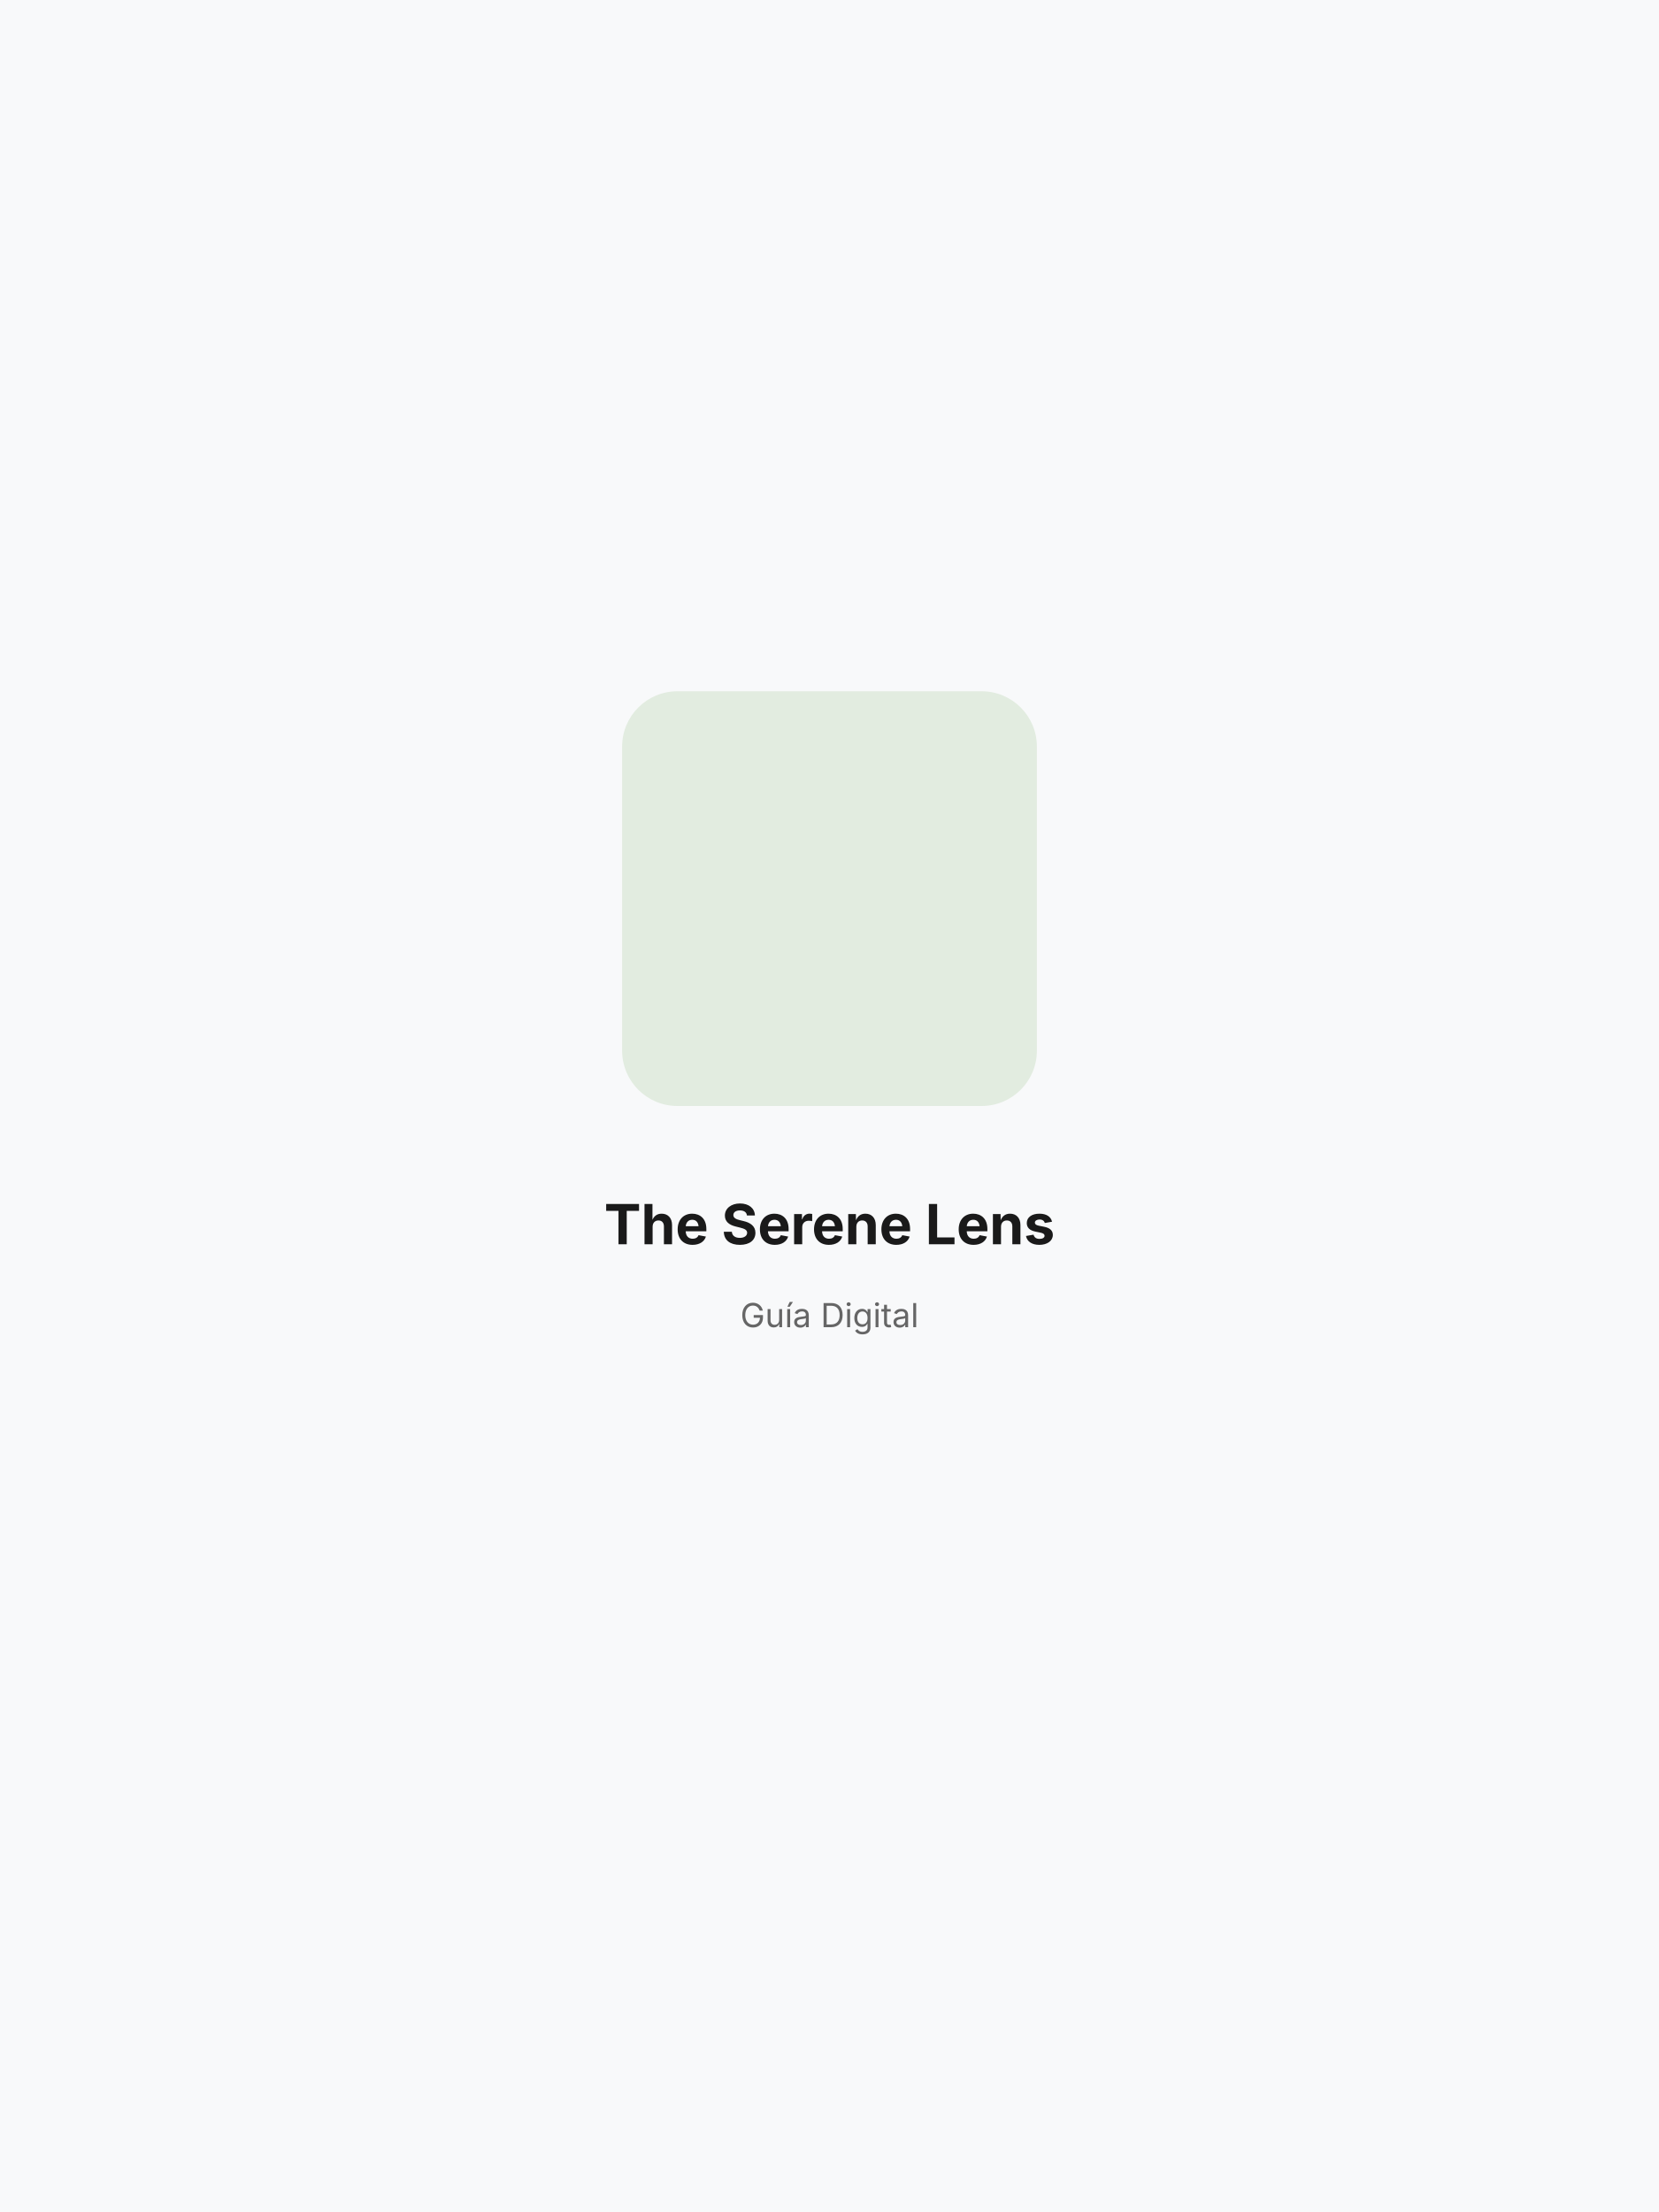
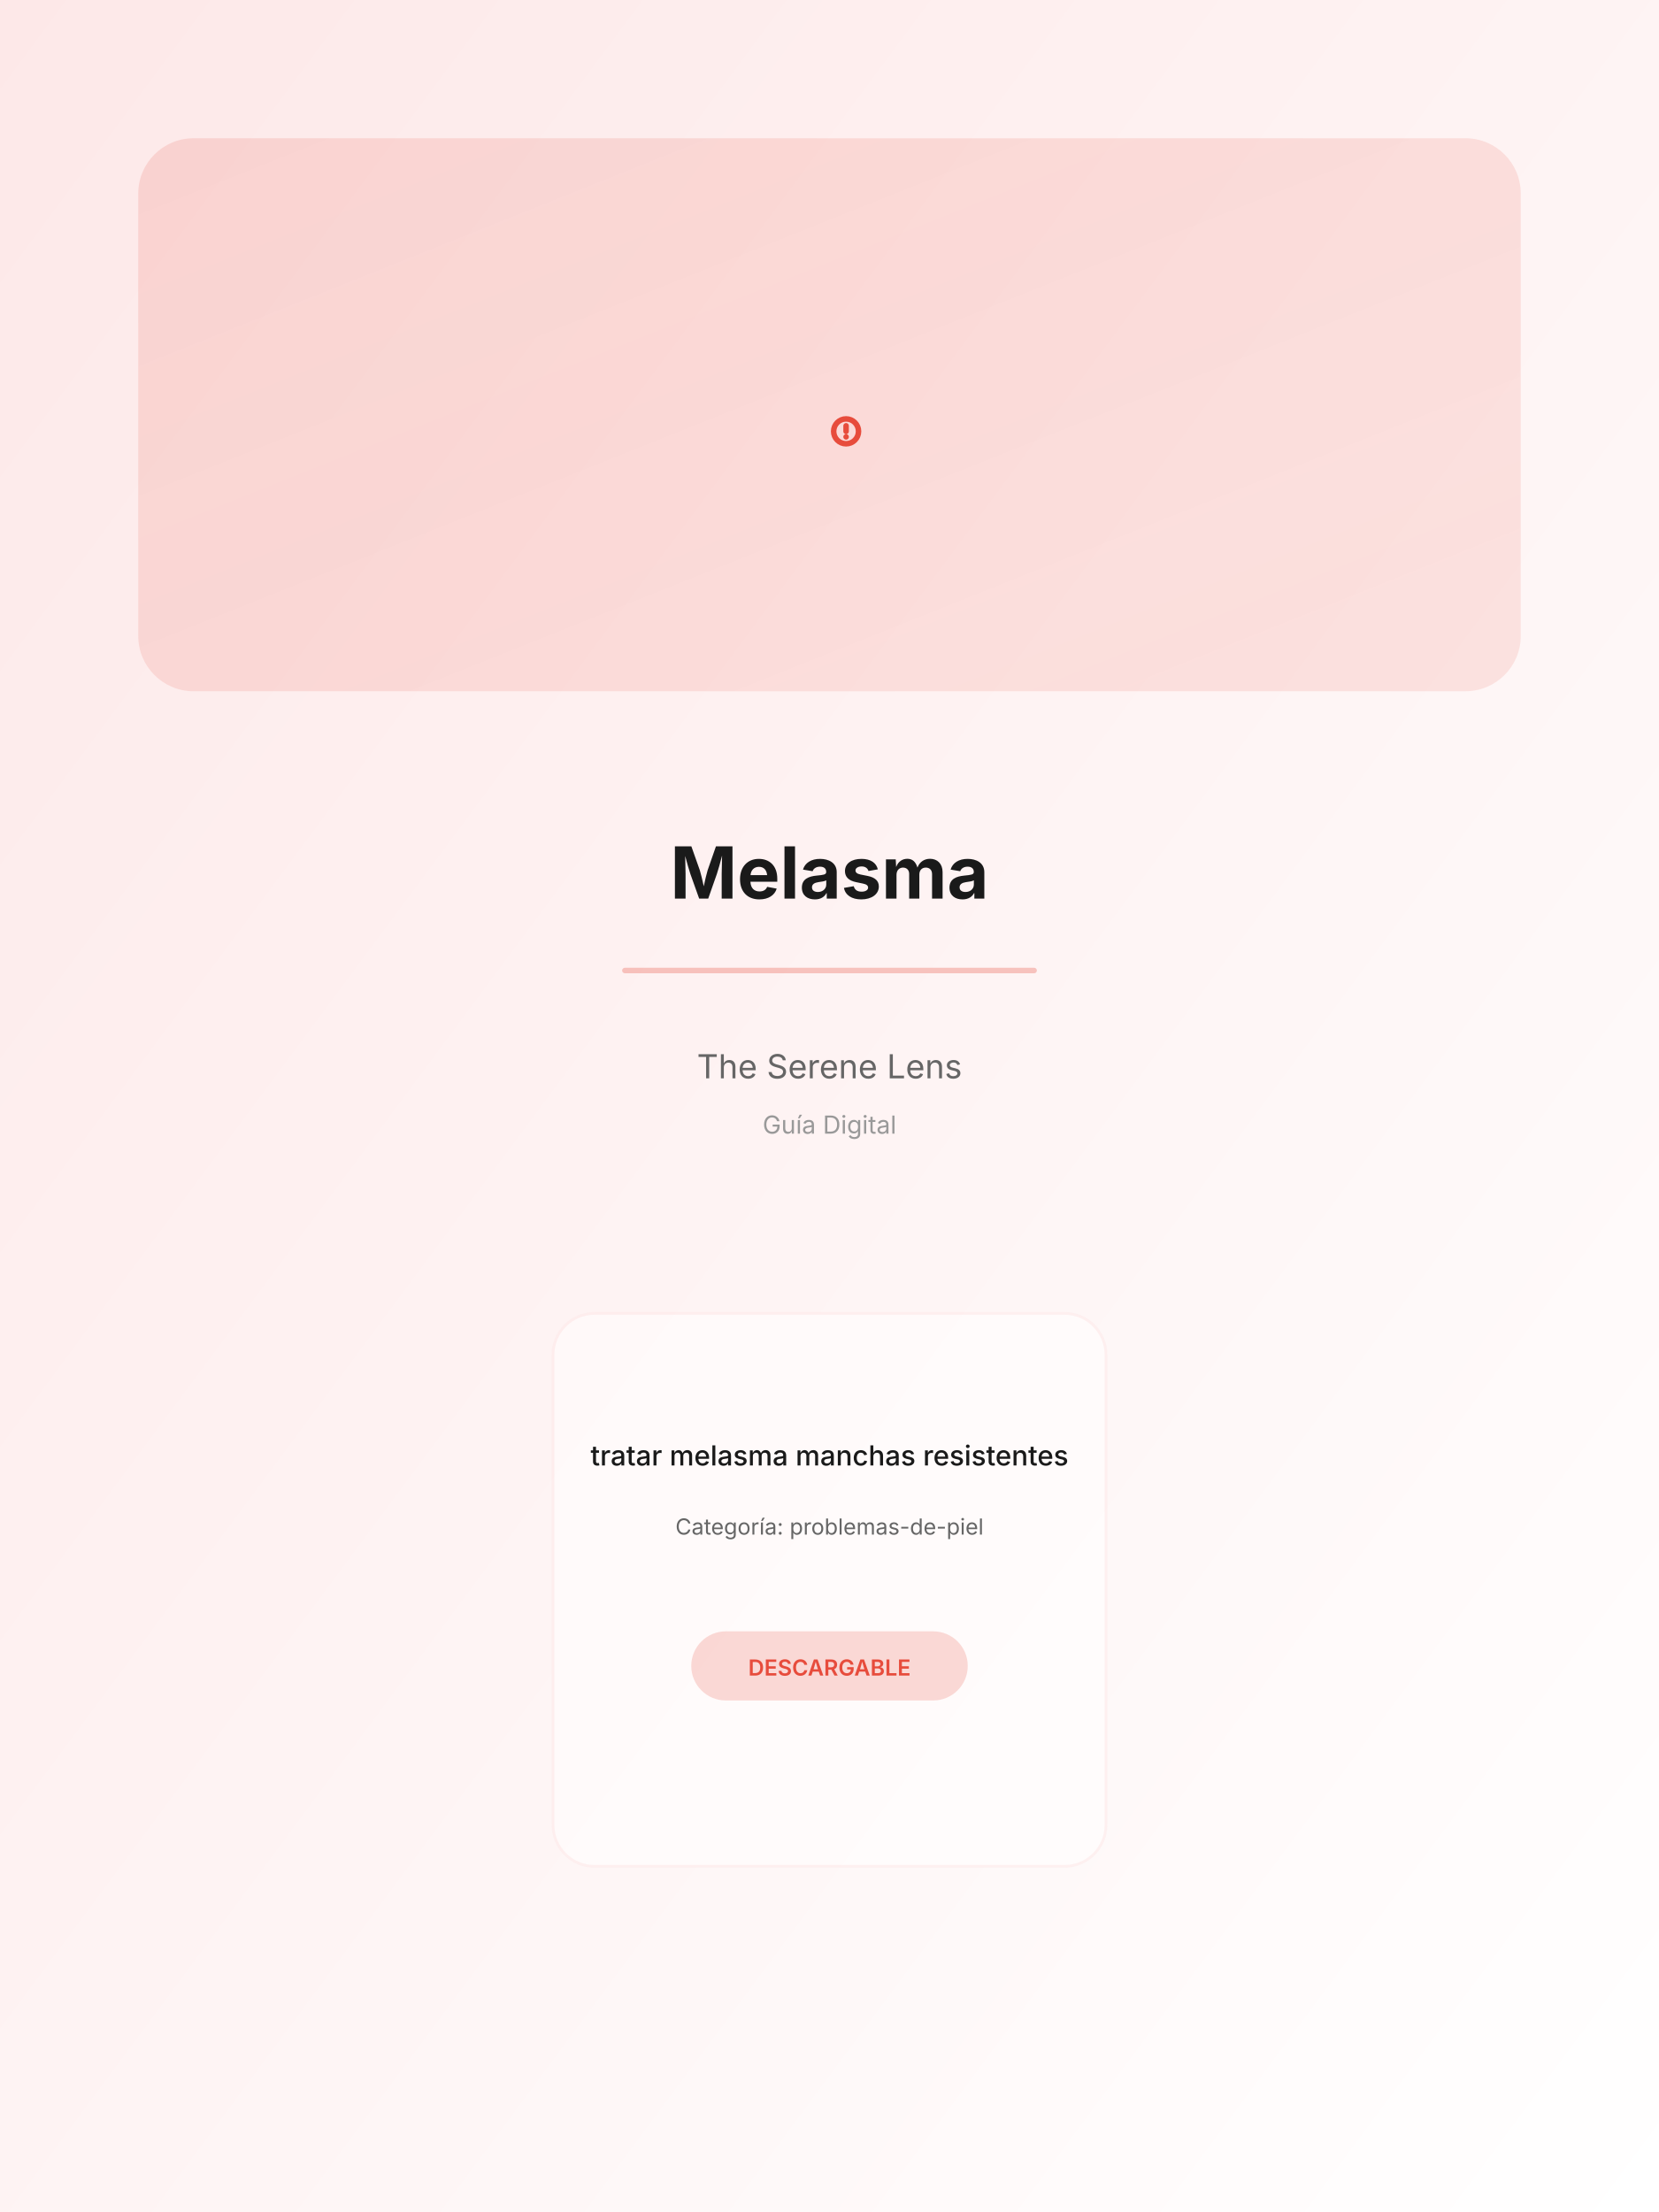
<svg xmlns="http://www.w3.org/2000/svg" width="1200" height="1600" viewBox="0 0 1200 1600">
-   <rect width="1200" height="1600" fill="#F8F9FA" />
-   <rect x="450" y="500" width="300" height="300" rx="40" fill="#E2ECE0" />
-   <text x="600" y="900" text-anchor="middle" font-family="Inter, sans-serif" font-size="40" fill="#1A1A1A" font-weight="bold">The Serene Lens</text>
-   <text x="600" y="960" text-anchor="middle" font-family="Inter, sans-serif" font-size="24" fill="#666666">Guía Digital</text>
+   <defs>
+     <linearGradient id="bg" x1="0%" y1="0%" x2="100%" y2="100%">
+       <stop offset="0%" style="stop-color:#FDE8E8;stop-opacity:1" />
+       <stop offset="100%" style="stop-color:#ffffff;stop-opacity:1" />
+     </linearGradient>
+     <linearGradient id="accent" x1="0%" y1="0%" x2="100%" y2="100%">
+       <stop offset="0%" style="stop-color:#E74C3C;stop-opacity:1" />
+       <stop offset="100%" style="stop-color:#E74C3Ccc;stop-opacity:1" />
+     </linearGradient>
+   </defs>
+   <rect width="1200" height="1600" fill="url(#bg)" />
+   <rect x="100" y="100" width="1000" height="400" rx="40" fill="url(#accent)" opacity="0.15" />
+   <g transform="translate(600, 300)" fill="none" stroke="#E74C3C" stroke-width="4" stroke-linecap="round" stroke-linejoin="round">
+     <path d="M12 8v4m0 4h.01M21 12a9 9 0 11-18 0 9 9 0 0118 0z" />
+   </g>
+   <text x="600" y="650" text-anchor="middle" font-family="'Inter', 'SF Pro Display', sans-serif" font-size="52" fill="#1A1A1A" font-weight="bold">Melasma</text>
+   <rect x="450" y="700" width="300" height="4" rx="2" fill="#E74C3C" opacity="0.3" />
+   <text x="600" y="780" text-anchor="middle" font-family="'Inter', sans-serif" font-size="24" fill="#666666">The Serene Lens</text>
+   <text x="600" y="820" text-anchor="middle" font-family="'Inter', sans-serif" font-size="18" fill="#999999">Guía Digital</text>
+   <rect x="400" y="950" width="400" height="400" rx="30" fill="white" opacity="0.5" stroke="#FDE8E8" stroke-width="2" />
+   <text x="600" y="1060" text-anchor="middle" font-family="'Inter', sans-serif" font-size="20" fill="#1A1A1A" font-weight="500">tratar melasma manchas resistentes</text>
+   <text x="600" y="1110" text-anchor="middle" font-family="'Inter', sans-serif" font-size="16" fill="#666666">Categoría: problemas-de-piel</text>
+   <rect x="500" y="1180" width="200" height="50" rx="25" fill="#E74C3C" opacity="0.2" />
+   <text x="600" y="1212" text-anchor="middle" font-family="'Inter', sans-serif" font-size="16" fill="#E74C3C" font-weight="600">DESCARGABLE</text>
</svg>
